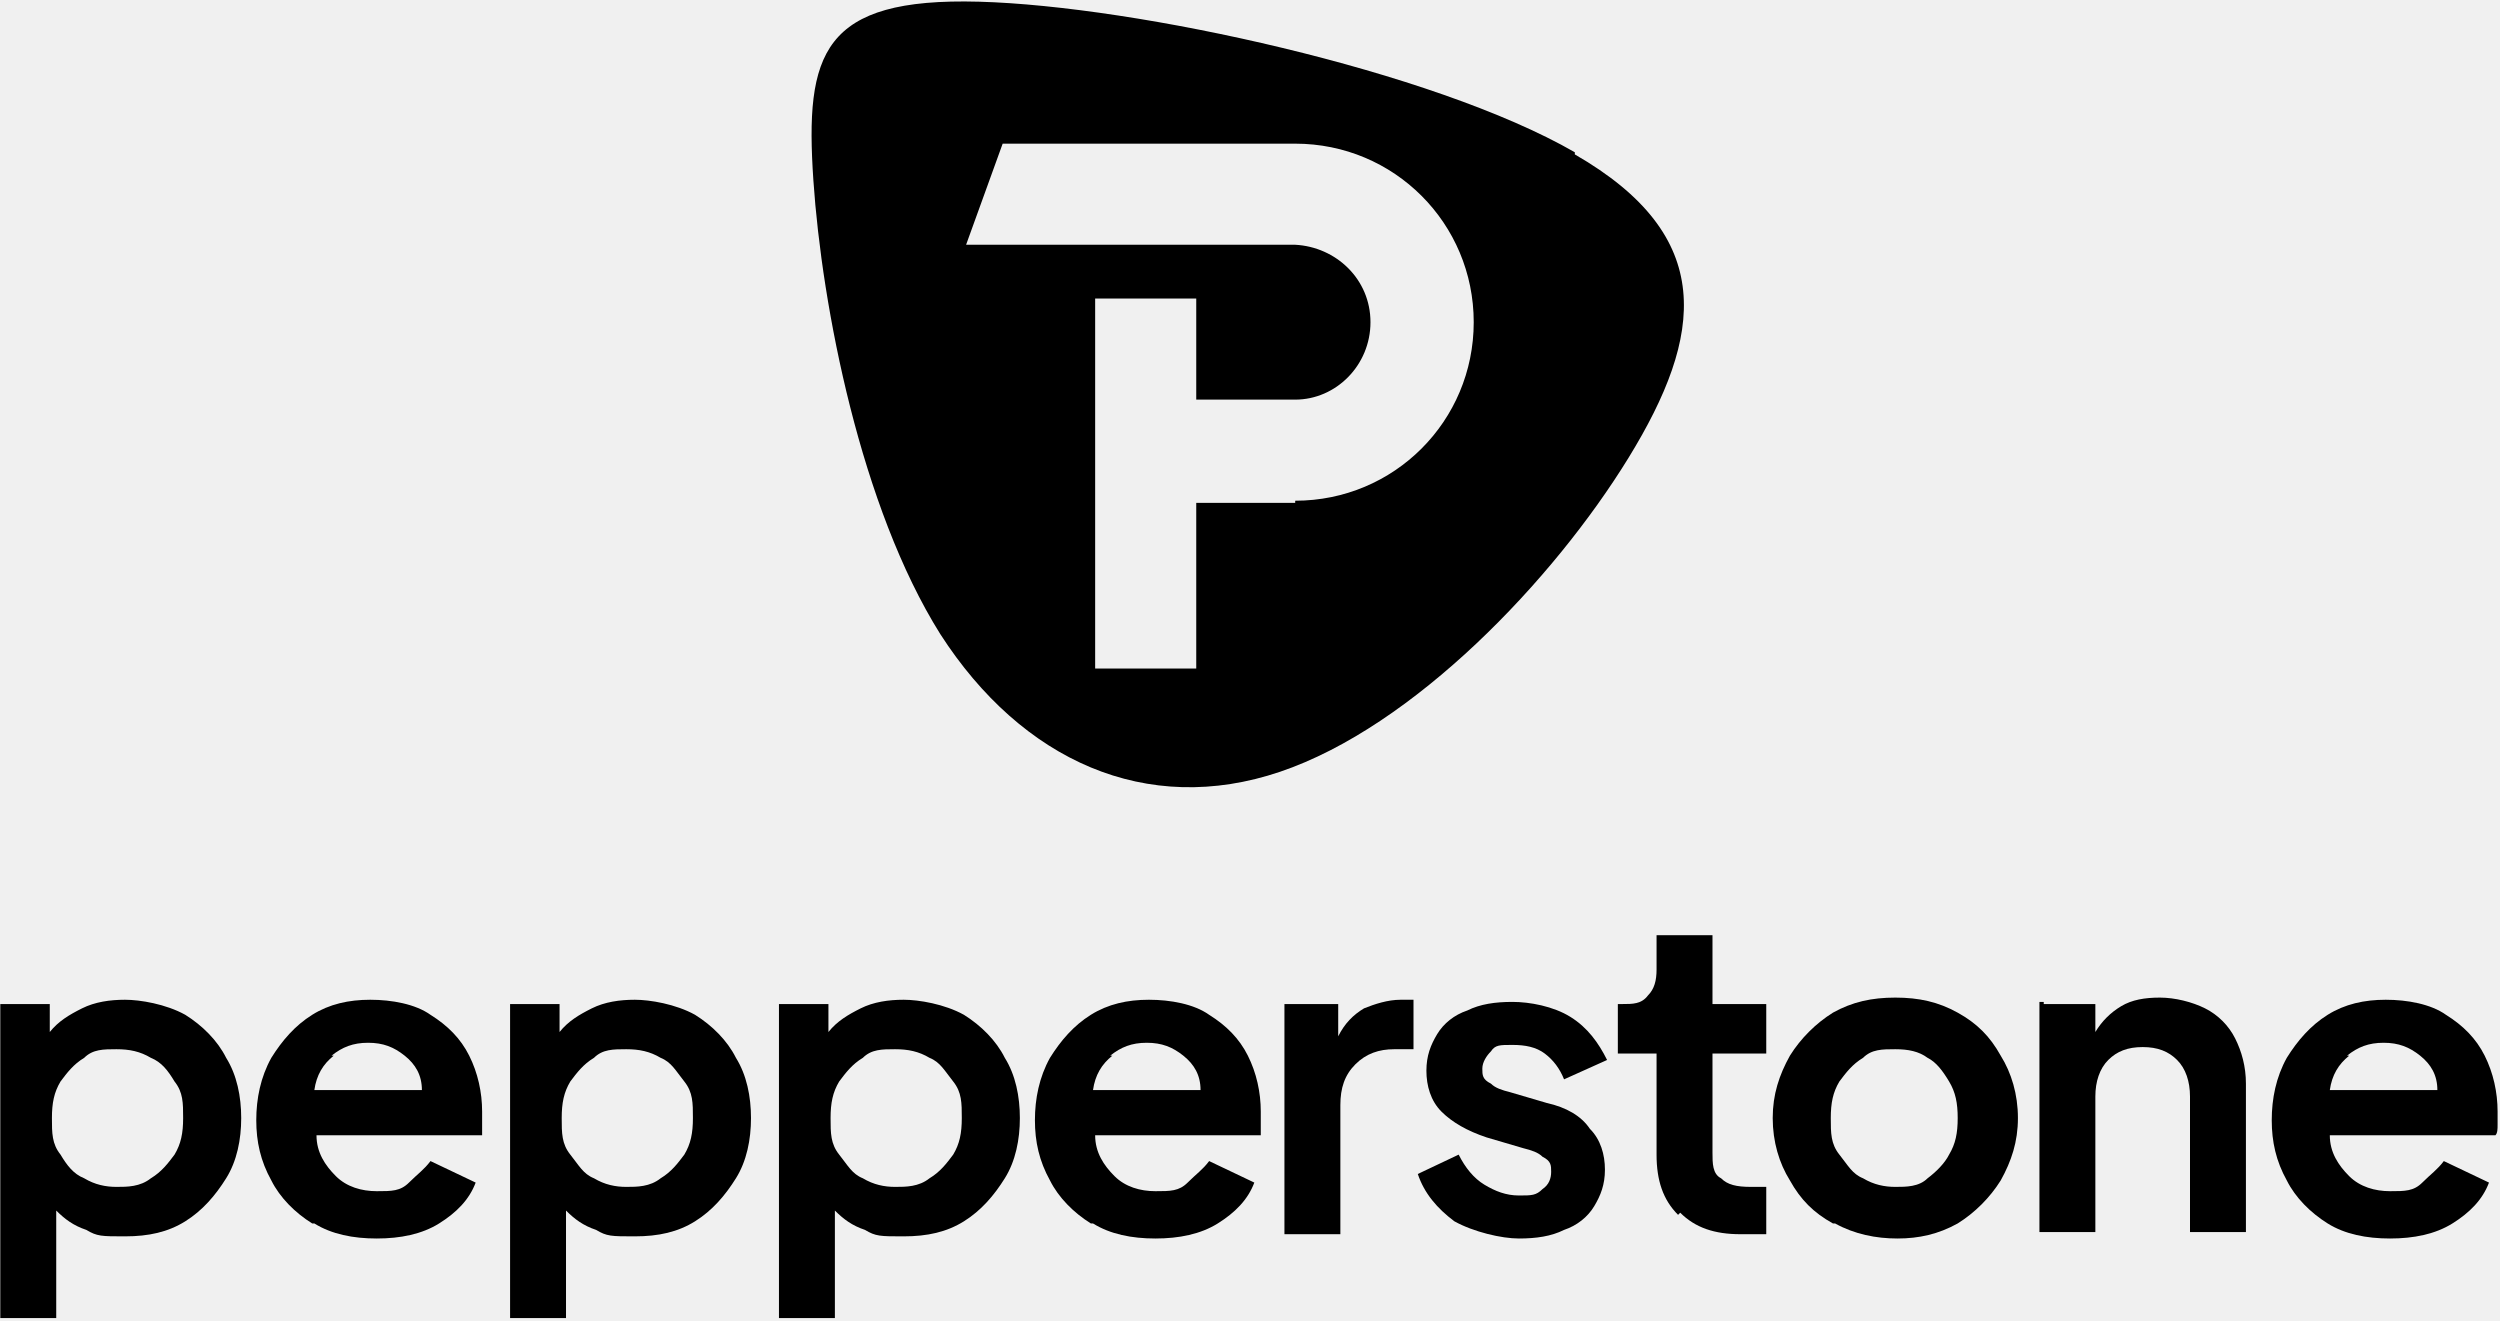
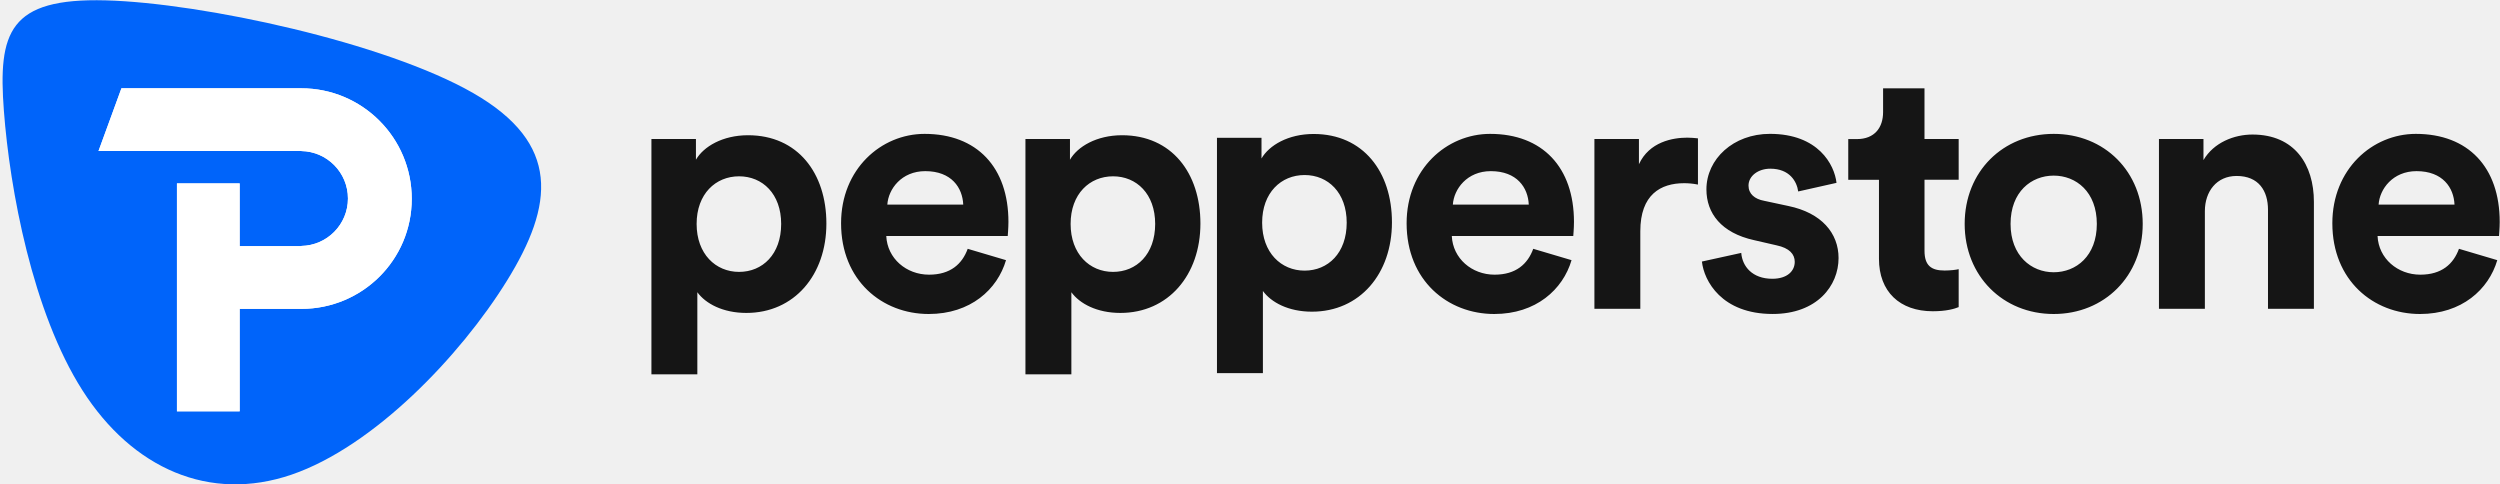
- <svg xmlns="http://www.w3.org/2000/svg" id="Layer_1" version="1.1" width="189.35" height="100" viewBox="40.986 11.822 116.226 61.38">
-   <g id="Logo_x5F_Stacked_x5F_Colour_x5F_Positive_x5F_RGB">
-     <g>
-       <path d="M48,66.6c.5-.3.8-.7,1.1-1.1.3-.5.4-1,.4-1.7s0-1.2-.4-1.7c-.3-.5-.6-.9-1.1-1.1-.5-.3-1-.4-1.6-.4s-1.1,0-1.5.4c-.5.3-.8.7-1.1,1.1-.3.5-.4,1-.4,1.7s0,1.2.4,1.7c.3.5.6.9,1.1,1.1.5.3,1,.4,1.5.4s1.1,0,1.6-.4M40.9,58.5h2.4v1.3c.4-.5.9-.8,1.5-1.1s1.3-.4,2-.4,1.9.2,2.8.7c.8.5,1.5,1.2,1.9,2,.5.8.7,1.8.7,2.8s-.2,2-.7,2.8c-.5.8-1.1,1.5-1.9,2-.8.5-1.7.7-2.8.7s-1.3,0-1.8-.3c-.6-.2-1-.5-1.4-.9v5h-2.6v-14.6h-.1Z" />
-       <path d="M56.5,60.9c-.5.4-.8.9-.9,1.6h5c0-.7-.3-1.2-.8-1.6-.5-.4-1-.6-1.7-.6s-1.2.2-1.7.6M55.5,68.7c-.8-.5-1.5-1.2-1.9-2-.5-.9-.7-1.8-.7-2.8s.2-2,.7-2.9c.5-.8,1.1-1.5,1.9-2,.8-.5,1.7-.7,2.7-.7s2.1.2,2.8.7c.8.5,1.4,1.1,1.8,1.9.4.8.6,1.7.6,2.6s0,.4,0,.6,0,.4,0,.5h-7.7c0,.8.4,1.4.9,1.9s1.2.7,1.9.7,1.1,0,1.5-.4.7-.6,1-1l2.1,1c-.3.8-.9,1.4-1.7,1.9s-1.8.7-2.9.7-2.1-.2-2.9-.7" />
-       <path d="M71.7,66.6c.5-.3.8-.7,1.1-1.1.3-.5.4-1,.4-1.7s0-1.2-.4-1.7-.6-.9-1.1-1.1c-.5-.3-1-.4-1.6-.4s-1.1,0-1.5.4c-.5.3-.8.7-1.1,1.1-.3.5-.4,1-.4,1.7s0,1.2.4,1.7.6.9,1.1,1.1c.5.3,1,.4,1.5.4s1.1,0,1.6-.4M64.6,58.5h2.4v1.3c.4-.5.9-.8,1.5-1.1s1.3-.4,2-.4,1.9.2,2.8.7c.8.5,1.5,1.2,1.9,2,.5.8.7,1.8.7,2.8s-.2,2-.7,2.8c-.5.8-1.1,1.5-1.9,2s-1.7.7-2.8.7-1.3,0-1.8-.3c-.6-.2-1-.5-1.4-.9v5h-2.6v-14.6h0Z" />
-       <path d="M84.2,66.6c.5-.3.8-.7,1.1-1.1.3-.5.4-1,.4-1.7s0-1.2-.4-1.7-.6-.9-1.1-1.1c-.5-.3-1-.4-1.6-.4s-1.1,0-1.5.4c-.5.3-.8.7-1.1,1.1-.3.5-.4,1-.4,1.7s0,1.2.4,1.7.6.9,1.1,1.1c.5.3,1,.4,1.5.4s1.1,0,1.6-.4M77.1,58.5h2.4v1.3c.4-.5.9-.8,1.5-1.1s1.3-.4,2-.4,1.9.2,2.8.7c.8.5,1.5,1.2,1.9,2,.5.8.7,1.8.7,2.8s-.2,2-.7,2.8c-.5.8-1.1,1.5-1.9,2s-1.7.7-2.8.7-1.3,0-1.8-.3c-.6-.2-1-.5-1.4-.9v5h-2.6v-14.6h0Z" />
-       <path d="M92.7,60.9c-.5.4-.8.9-.9,1.6h5c0-.7-.3-1.2-.8-1.6-.5-.4-1-.6-1.7-.6s-1.2.2-1.7.6M91.7,68.7c-.8-.5-1.5-1.2-1.9-2-.5-.9-.7-1.8-.7-2.8s.2-2,.7-2.9c.5-.8,1.1-1.5,1.9-2s1.7-.7,2.7-.7,2.1.2,2.8.7c.8.5,1.4,1.1,1.8,1.9.4.8.6,1.7.6,2.6s0,.4,0,.6,0,.4,0,.5h-7.7c0,.8.4,1.4.9,1.9s1.2.7,1.9.7,1.1,0,1.5-.4.7-.6,1-1l2.1,1c-.3.8-.9,1.4-1.7,1.9-.8.5-1.8.7-2.9.7s-2.1-.2-2.9-.7" />
-       <path d="M100.8,58.5h2.4v1.5c.3-.6.7-1,1.2-1.3.5-.2,1.1-.4,1.7-.4h.6v2.3h-.9c-.7,0-1.3.2-1.8.7s-.7,1.1-.7,1.9v6h-2.6v-10.7h.1Z" />
-       <path d="M108.6,68.6c-.8-.6-1.4-1.3-1.7-2.2l1.9-.9c.3.6.7,1.1,1.2,1.4s1,.5,1.6.5.8,0,1.1-.3c.3-.2.4-.5.4-.8s0-.5-.4-.7c-.2-.2-.5-.3-.9-.4l-1.7-.5c-.9-.3-1.6-.7-2.1-1.2s-.7-1.2-.7-1.9.2-1.2.5-1.7.8-.9,1.4-1.1c.6-.3,1.3-.4,2.1-.4s1.9.2,2.7.7c.8.5,1.3,1.2,1.7,2l-2,.9c-.2-.5-.5-.9-.9-1.2s-.9-.4-1.5-.4-.8,0-1,.3c-.2.2-.4.5-.4.8s0,.5.4.7c.2.2.5.3.9.4l1.7.5c.9.2,1.6.6,2,1.2.5.5.7,1.2.7,1.9s-.2,1.2-.5,1.7-.8.9-1.4,1.1c-.6.3-1.3.4-2.1.4s-2.1-.3-3-.8" />
-       <path d="M119,68.3c-.7-.7-1-1.6-1-2.8v-4.7h-1.8v-2.3h.2c.5,0,.9,0,1.2-.4.3-.3.4-.7.4-1.2v-1.6h2.6v3.2h2.5v2.3h-2.5v4.6c0,.5,0,1,.4,1.2.3.3.7.4,1.4.4s.4,0,.7,0v2.2h-1.2c-1.2,0-2.1-.3-2.8-1" />
-       <path d="M130.6,66.6c.4-.3.8-.7,1-1.1.3-.5.4-1,.4-1.7s-.1-1.2-.4-1.7c-.3-.5-.6-.9-1-1.1-.4-.3-.9-.4-1.5-.4s-1.1,0-1.5.4c-.5.3-.8.7-1.1,1.1-.3.5-.4,1-.4,1.7s0,1.2.4,1.7.6.9,1.1,1.1c.5.3,1,.4,1.5.4s1.1,0,1.5-.4M126.2,68.7c-.9-.5-1.5-1.1-2-2-.5-.8-.8-1.8-.8-2.9s.3-2,.8-2.9c.5-.8,1.2-1.5,2-2,.9-.5,1.8-.7,2.9-.7s2,.2,2.9.7,1.5,1.1,2,2c.5.8.8,1.8.8,2.9s-.3,2-.8,2.9c-.5.8-1.2,1.5-2,2-.9.5-1.8.7-2.8.7s-2-.2-2.9-.7" />
-       <path d="M136,58.5h2.4v1.3c.3-.5.7-.9,1.2-1.2s1.1-.4,1.8-.4,1.5.2,2.1.5,1.1.8,1.4,1.4c.3.6.5,1.3.5,2.1v6.9h-2.6v-6.3c0-.7-.2-1.3-.6-1.7-.4-.4-.9-.6-1.6-.6s-1.2.2-1.6.6c-.4.4-.6,1-.6,1.7v6.3h-2.6v-10.7h.2Z" />
-       <path d="M150.2,60.9c-.5.4-.8.9-.9,1.6h5c0-.7-.3-1.2-.8-1.6-.5-.4-1-.6-1.7-.6s-1.2.2-1.7.6M149.2,68.7c-.8-.5-1.5-1.2-1.9-2-.5-.9-.7-1.8-.7-2.8s.2-2,.7-2.9c.5-.8,1.1-1.5,1.9-2,.8-.5,1.7-.7,2.7-.7s2.1.2,2.8.7c.8.5,1.4,1.1,1.8,1.9.4.8.6,1.7.6,2.6s0,.4,0,.6,0,.4-.1.5h-7.7c0,.8.4,1.4.9,1.9s1.2.7,1.9.7,1.1,0,1.5-.4.7-.6,1-1l2.1,1c-.3.8-.9,1.4-1.7,1.9s-1.8.7-2.9.7-2.1-.2-2.9-.7" />
-       <path d="M114.2,18.9c-6.6-3.8-20.4-6.8-27.7-7-7.3-.2-8.1,2.4-7.7,8.3.4,5.9,2.2,15.2,5.9,21.1,3.8,5.9,9.6,8.5,15.8,6.4,6.2-2.1,12.7-8.9,16.2-14.6,3.5-5.7,4.1-10.3-2.5-14.1h0ZM101.2,35.2h-4.6v7.7h-4.7v-17.2h4.7v4.7h4.6c1.9,0,3.5-1.6,3.5-3.6s-1.6-3.5-3.5-3.6h-15.3l1.7-4.7h13.6c4.6,0,8.3,3.7,8.3,8.3s-3.7,8.3-8.3,8.3h0Z" />
-     </g>
-   </g>
+ <svg xmlns="http://www.w3.org/2000/svg" fill="none" width="516.58" height="100" viewBox="-0.202 -0.004 201.394 38.986">
+   <path d="M52.275 30.153V11.196H55.861V12.863C56.473 11.807 58.002 10.89 60.06 10.89C64.063 10.89 66.37 13.947 66.37 18.005C66.37 22.147 63.785 25.205 59.921 25.205C58.03 25.205 56.64 24.454 55.974 23.537V30.153H52.275ZM59.336 14.199C57.445 14.199 55.916 15.617 55.916 18.035C55.916 20.453 57.445 21.899 59.336 21.899C61.227 21.899 62.727 20.481 62.727 18.035C62.727 15.615 61.227 14.199 59.336 14.199ZM80.84 20.954C80.146 23.316 77.978 25.291 74.614 25.291C70.862 25.291 67.553 22.596 67.553 17.981C67.553 13.618 70.778 10.781 74.28 10.781C78.504 10.781 81.035 13.477 81.035 17.87C81.035 18.397 80.979 18.954 80.979 19.009H71.194C71.277 20.815 72.805 22.123 74.64 22.123C76.364 22.123 77.31 21.262 77.754 20.039L80.84 20.954ZM77.394 16.478C77.338 15.116 76.449 13.783 74.336 13.783C72.417 13.783 71.361 15.229 71.279 16.478H77.394ZM82.405 30.153V11.196H85.992V12.863C86.603 11.807 88.132 10.89 90.19 10.89C94.193 10.89 96.501 13.947 96.501 18.005C96.501 22.147 93.916 25.205 90.051 25.205C88.16 25.205 86.77 24.454 86.105 23.537V30.153H82.405ZM89.464 14.199C87.573 14.199 86.044 15.617 86.044 18.035C86.044 20.453 87.573 21.899 89.464 21.899C91.355 21.899 92.856 20.481 92.856 18.035C92.856 15.615 91.355 14.199 89.464 14.199ZM97.834 30.053V11.095H101.421V12.763C102.033 11.707 103.562 10.789 105.619 10.789C109.623 10.789 111.93 13.847 111.93 17.904C111.93 22.046 109.345 25.104 105.481 25.104C103.59 25.104 102.2 24.354 101.534 23.436V30.053H97.834ZM104.893 14.096C103.002 14.096 101.473 15.515 101.473 17.933C101.473 20.351 103.002 21.797 104.893 21.797C106.784 21.797 108.285 20.379 108.285 17.933C108.285 15.515 106.784 14.096 104.893 14.096ZM126.398 20.954C125.704 23.316 123.535 25.291 120.172 25.291C116.42 25.291 113.111 22.596 113.111 17.981C113.111 13.618 116.335 10.781 119.838 10.781C124.062 10.781 126.593 13.477 126.593 17.87C126.593 18.397 126.537 18.954 126.537 19.009H116.752C116.834 20.815 118.363 22.123 120.198 22.123C121.922 22.123 122.867 21.262 123.312 20.039L126.398 20.954ZM122.952 16.478C122.895 15.116 122.006 13.783 119.894 13.783C117.975 13.783 116.919 15.229 116.836 16.478H122.952ZM136.581 14.865C136.164 14.782 135.802 14.754 135.468 14.754C133.577 14.754 131.938 15.671 131.938 18.619V24.873H128.24V11.196H131.827V13.225C132.66 11.419 134.551 11.085 135.72 11.085C136.025 11.085 136.303 11.113 136.581 11.141V14.865ZM140.069 20.369C140.151 21.453 140.958 22.453 142.571 22.453C143.794 22.453 144.378 21.813 144.378 21.091C144.378 20.479 143.961 19.978 142.905 19.757L141.099 19.341C138.458 18.757 137.263 17.172 137.263 15.255C137.263 12.809 139.431 10.779 142.378 10.779C146.271 10.779 147.576 13.254 147.743 14.726L144.657 15.42C144.547 14.613 143.963 13.585 142.406 13.585C141.433 13.585 140.654 14.169 140.654 14.947C140.654 15.615 141.155 16.032 141.905 16.17L143.851 16.587C146.546 17.142 147.908 18.784 147.908 20.785C147.908 23.01 146.184 25.289 142.599 25.289C138.486 25.289 137.067 22.62 136.9 21.065L140.069 20.369ZM154.832 11.196H157.584V14.477H154.832V20.204C154.832 21.399 155.388 21.789 156.446 21.789C156.89 21.789 157.391 21.733 157.584 21.678V24.736C157.25 24.875 156.584 25.07 155.5 25.07C152.833 25.07 151.163 23.485 151.163 20.845V14.481H148.689V11.2H149.383C150.829 11.2 151.495 10.254 151.495 9.031V7.112H154.83V11.196H154.832ZM172.41 18.035C172.41 22.233 169.324 25.291 165.239 25.291C161.153 25.291 158.067 22.233 158.067 18.035C158.067 13.811 161.153 10.781 165.239 10.781C169.324 10.779 172.41 13.809 172.41 18.035ZM168.713 18.035C168.713 15.45 167.045 14.143 165.239 14.143C163.432 14.143 161.764 15.448 161.764 18.035C161.764 20.592 163.432 21.928 165.239 21.928C167.045 21.928 168.713 20.62 168.713 18.035ZM177.415 24.873H173.718V11.196H177.304V12.891C178.137 11.473 179.779 10.834 181.251 10.834C184.643 10.834 186.2 13.252 186.2 16.255V24.873H182.502V16.895C182.502 15.366 181.752 14.171 179.974 14.171C178.362 14.171 177.417 15.422 177.417 17.005V24.873H177.415ZM200.973 20.954C200.279 23.316 198.111 25.291 194.747 25.291C190.996 25.291 187.686 22.596 187.686 17.981C187.686 13.618 190.911 10.781 194.413 10.781C198.638 10.781 201.168 13.477 201.168 17.87C201.168 18.397 201.112 18.954 201.112 19.009H191.328C191.41 20.815 192.939 22.123 194.773 22.123C196.497 22.123 197.443 21.262 197.887 20.039L200.973 20.954ZM197.527 16.478C197.471 15.116 196.582 13.783 194.47 13.783C192.551 13.783 191.494 15.229 191.412 16.478H197.527Z" fill="#151515" />
+   <path d="M37.922 7.496C30.845 3.429 16.109 0.232 8.308 0.025C0.505 -0.182 -0.366 2.598 0.111 8.926C0.59 15.257 2.414 25.134 6.441 31.443C10.467 37.751 16.693 40.491 23.293 38.23C29.891 35.967 36.865 28.703 40.641 22.602C44.417 16.504 44.999 11.564 37.922 7.496ZM24.067 24.879H19.105V33.133H14.052V14.77H19.105V19.823H24.067V19.809C26.149 19.773 27.827 18.077 27.827 15.987C27.827 13.897 26.149 12.199 24.067 12.165V12.161H7.733L9.58 7.108H24.065C28.982 7.108 32.969 11.095 32.969 16.012C32.971 20.93 28.984 24.879 24.067 24.879Z" fill="#0064FA" />
+   <path d="M24.067 24.879H19.105V33.133H14.052V14.77H19.105V19.823H24.067V19.809C26.149 19.773 27.827 18.077 27.827 15.987C27.827 13.897 26.149 12.199 24.067 12.165V12.161H7.733L9.58 7.108H24.065C28.982 7.108 32.969 11.095 32.969 16.012C32.971 20.93 28.984 24.879 24.067 24.879Z" fill="white" />
</svg>
